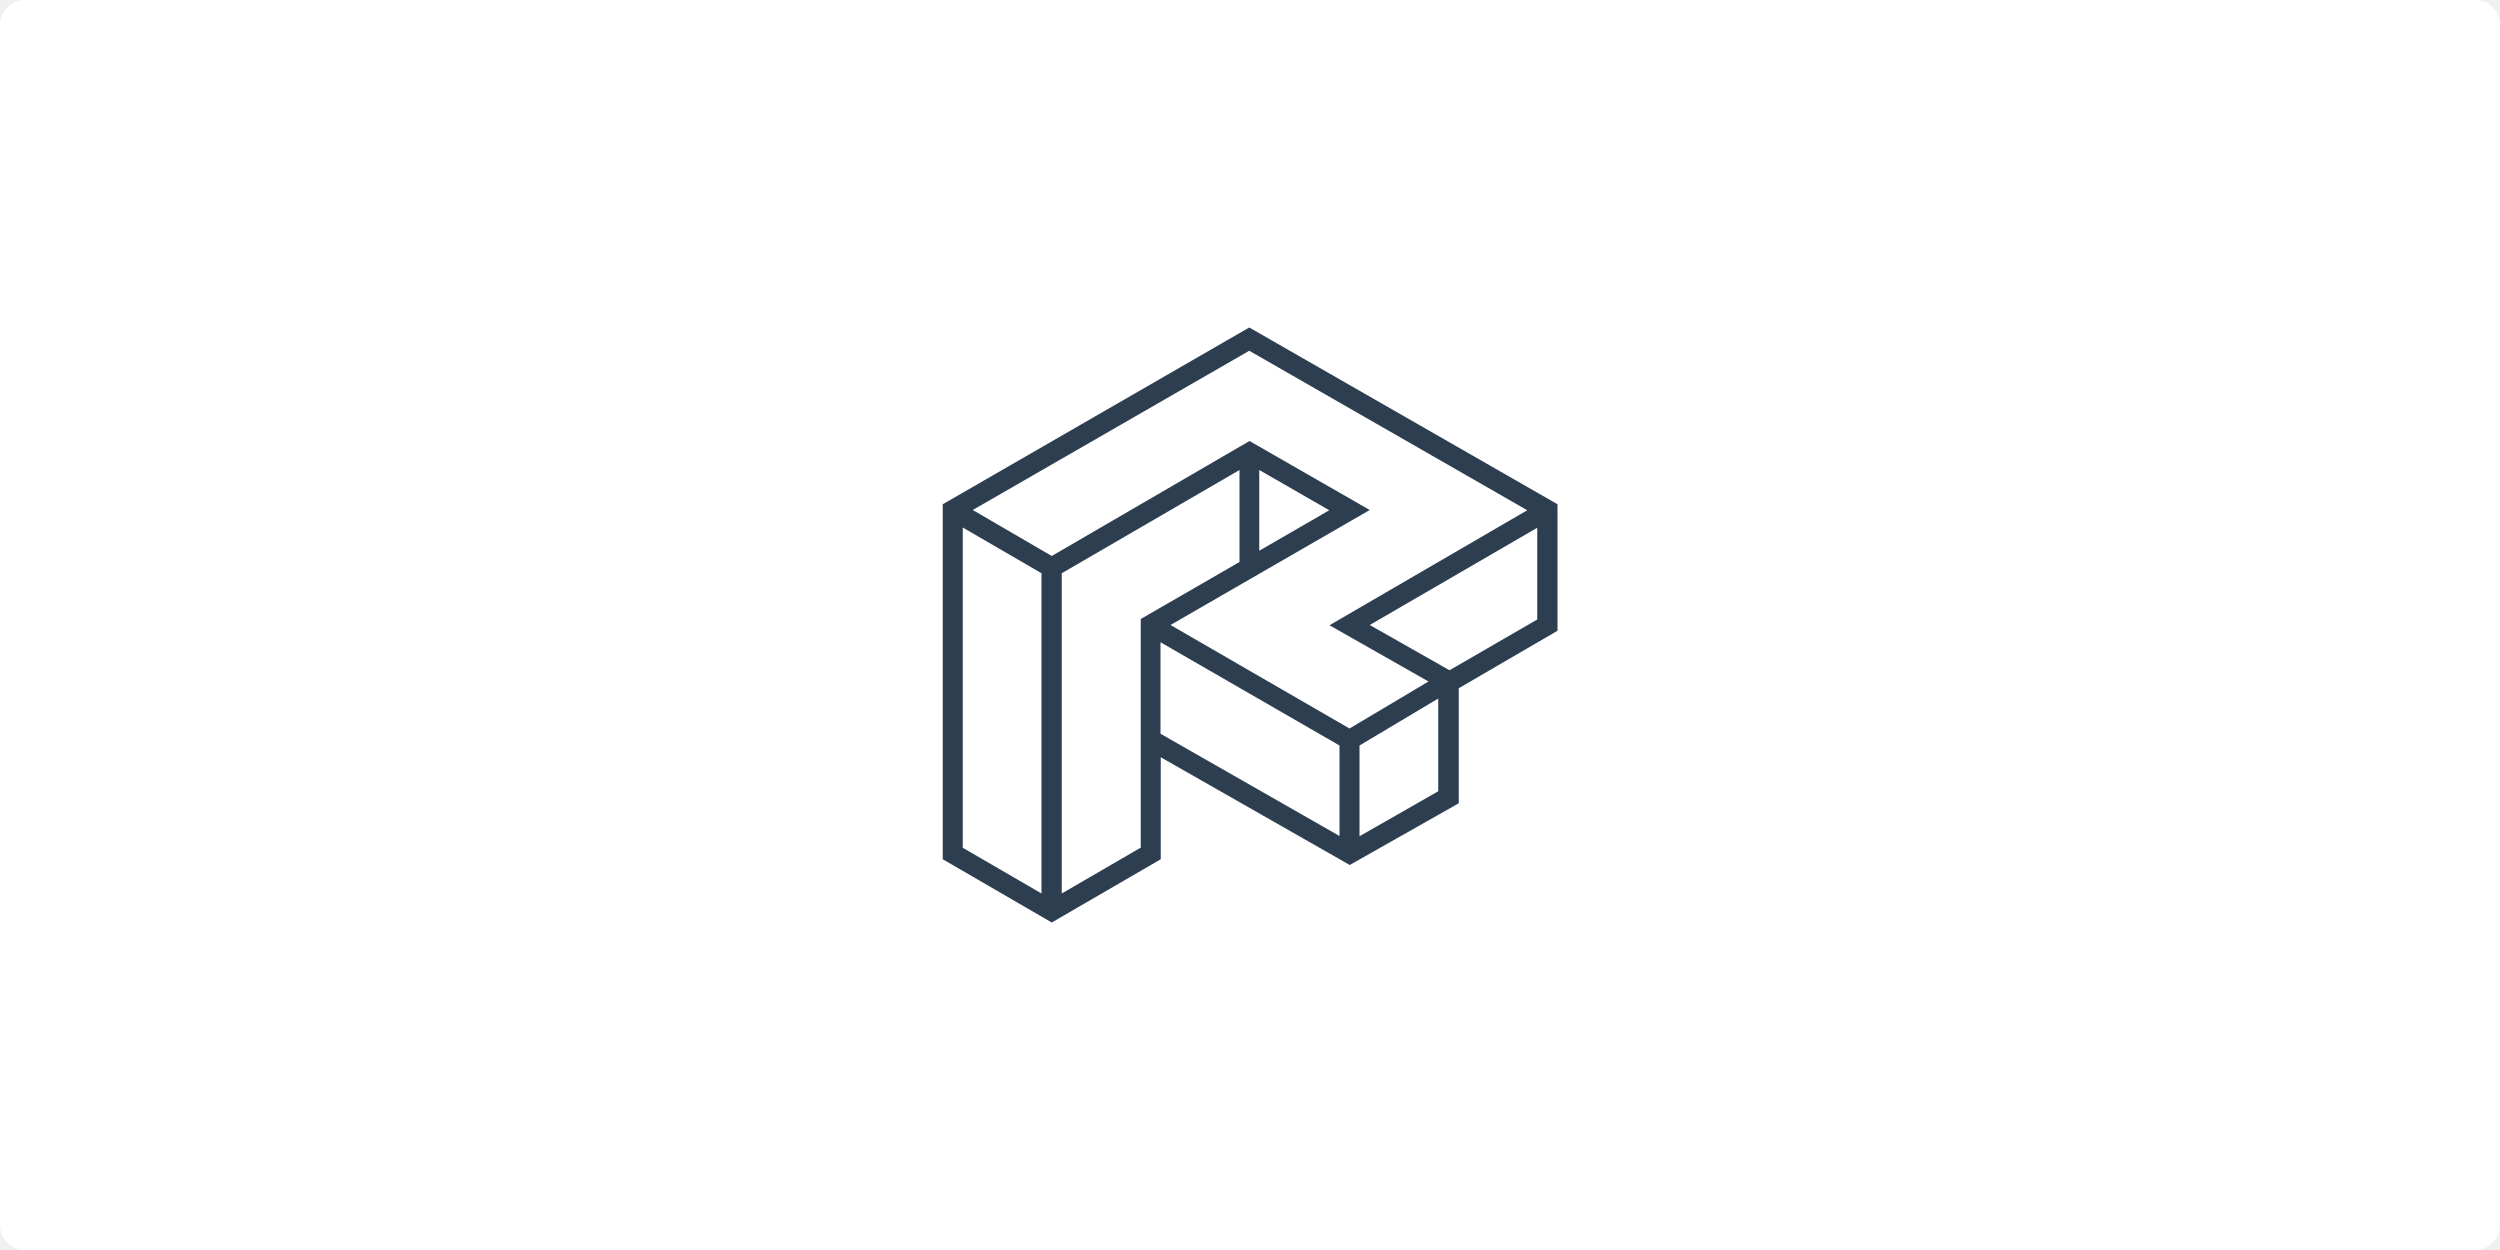
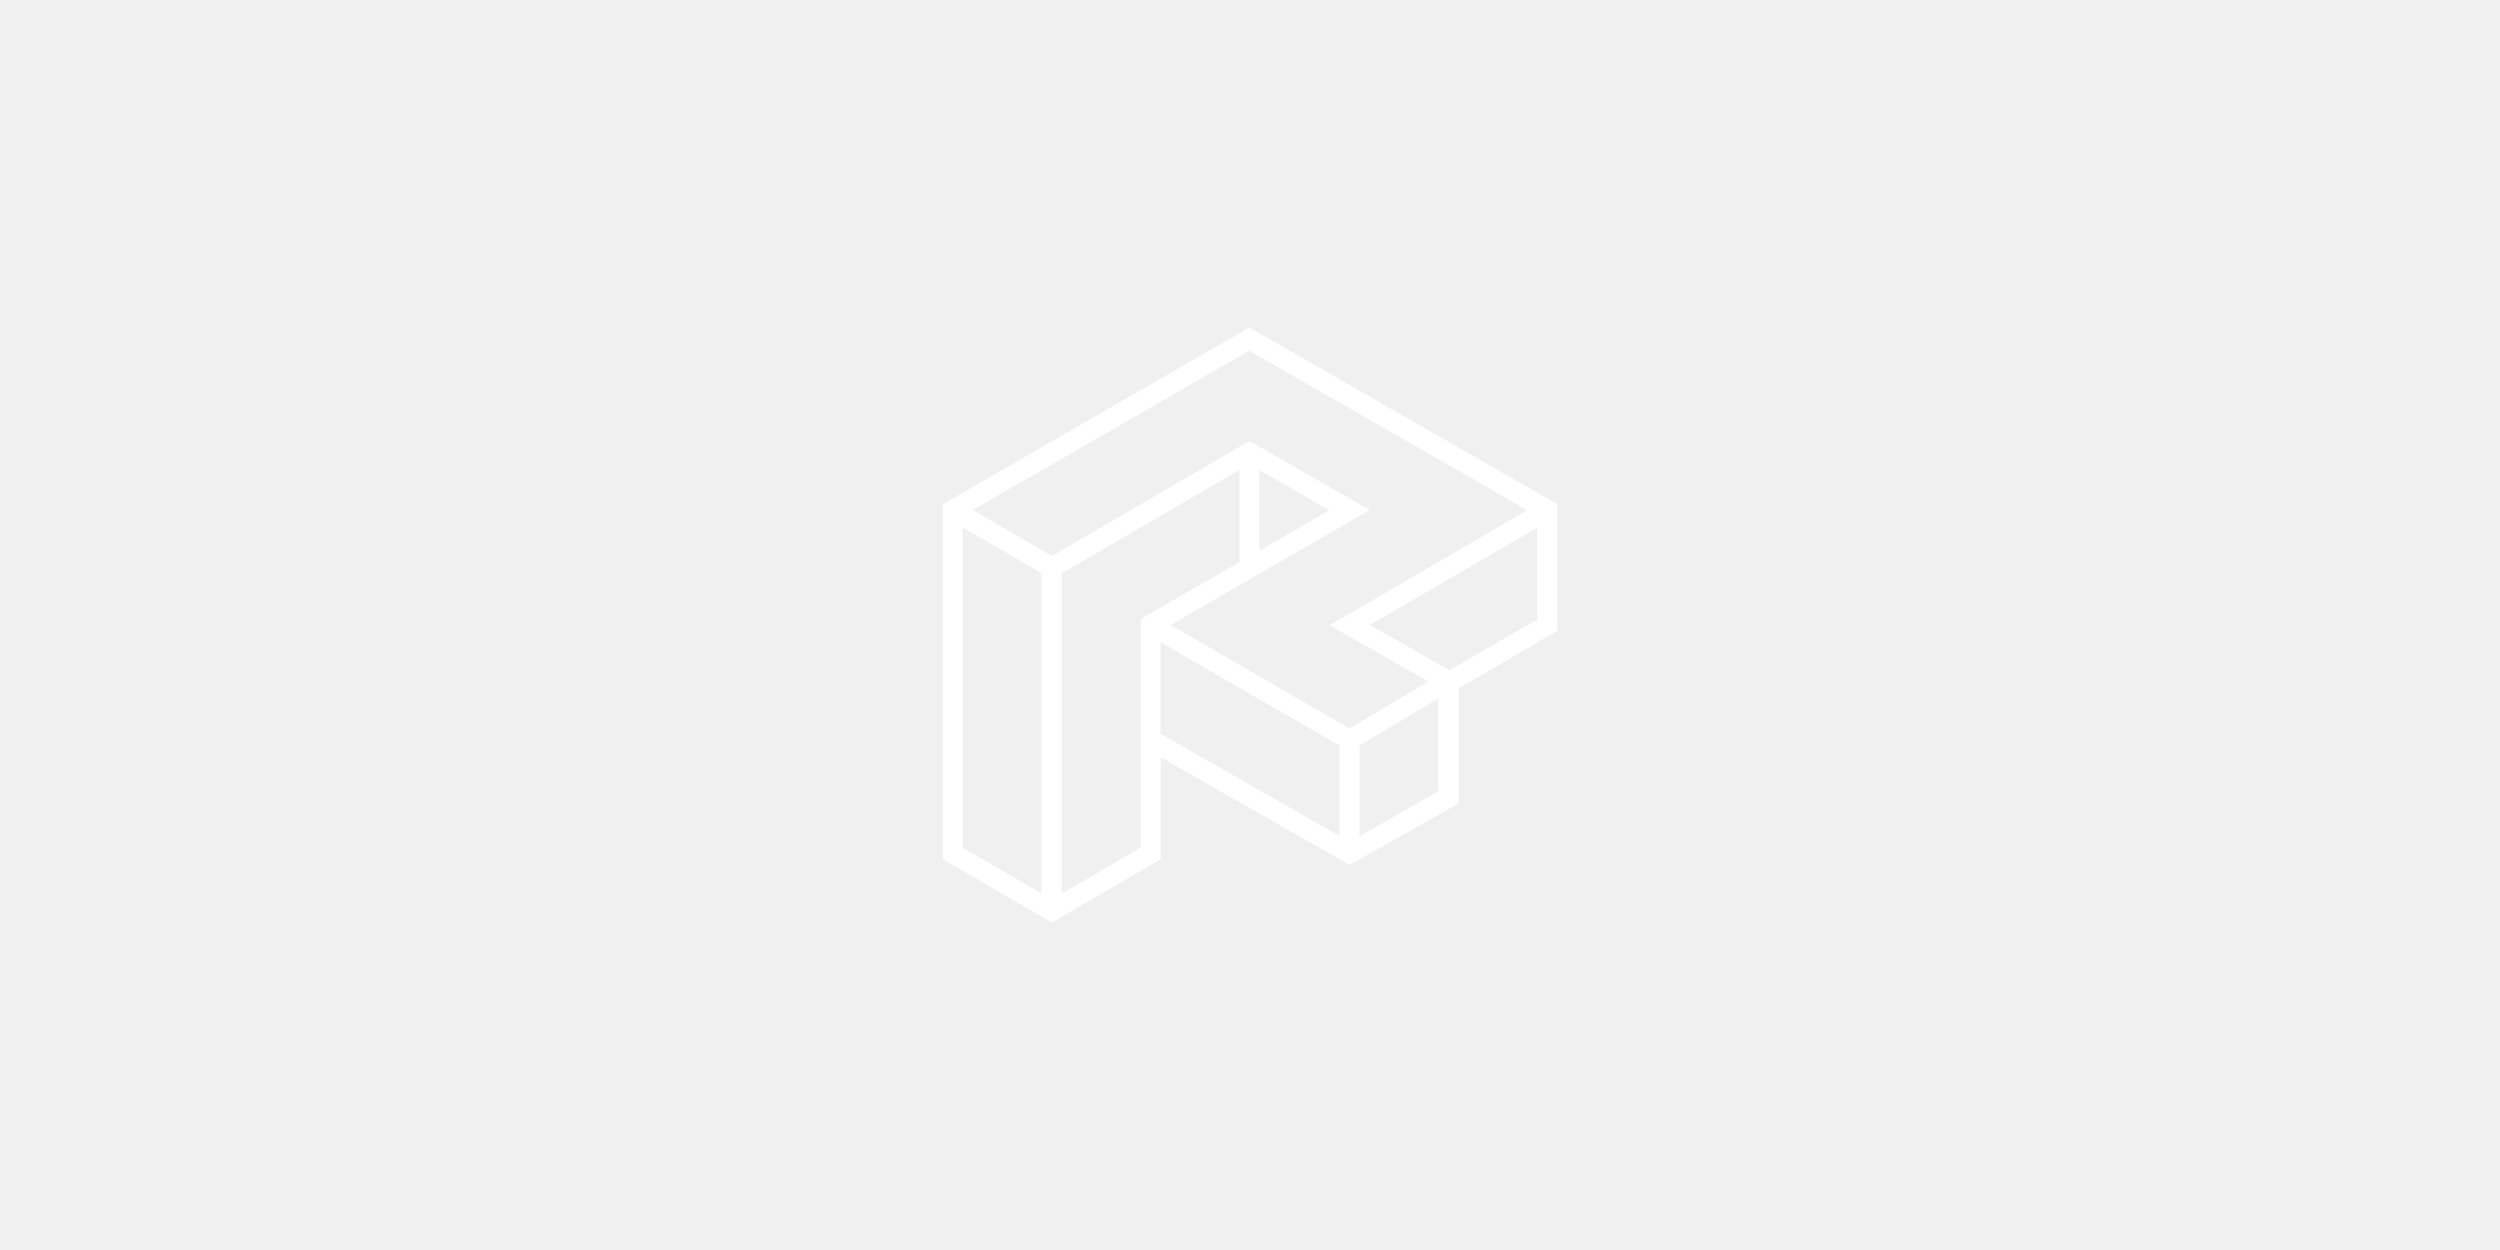
<svg xmlns="http://www.w3.org/2000/svg" version="1.1" x="0px" y="0px" viewBox="0 0 1000 500" style="enable-background:new 0 0 1000 500;" xml:space="preserve">
  <style type="text/css">
- 		.st0{fill:#FFFFFF;}
- 		.st1{fill:#2c3e50;}
+ 		.st0{fill:transparent;}
+ 		.st1{fill:#ffffff;}
	</style>
  <path class="st0" d="M990,500H10c-5.5,0-10-4.5-10-10V10C0,4.5,4.5,0,10,0h980c5.5,0,10,4.5,10,10v480   C1000,495.5,995.5,500,990,500z" />
  <path class="st1" d="M499.7,131l-122.6,70.7v142l43.6,25.3l43.6-25.3v-40.8l75.6,43.1l43.6-24.7v-46l39.5-23v-50.6L499.7,131z   M499.7,140.3l111.2,63.8l-79.1,46l39.6,22.5l-31.6,18.8L468.2,250l79.7-46l-48.1-27.6l-79.1,46L389.1,204L499.7,140.3z M503.7,188   l28,16.1l-28,16.2L503.7,188L503.7,188z M385.1,339.1V211l31.5,18.3v128.1L385.1,339.1z M456.2,339.1l-31.5,18.3V229.3l71.1-41.3   v36.8l-39.5,22.8V339.1z M464.2,256.9l71.6,41.3v36.2l-71.6-40.9V256.9z M543.8,334.5v-36.3l31.5-18.8v37.1L543.8,334.5z   M579.8,268.1l-31.9-18.1l67-38.9v36.7L579.8,268.1z" />
</svg>
